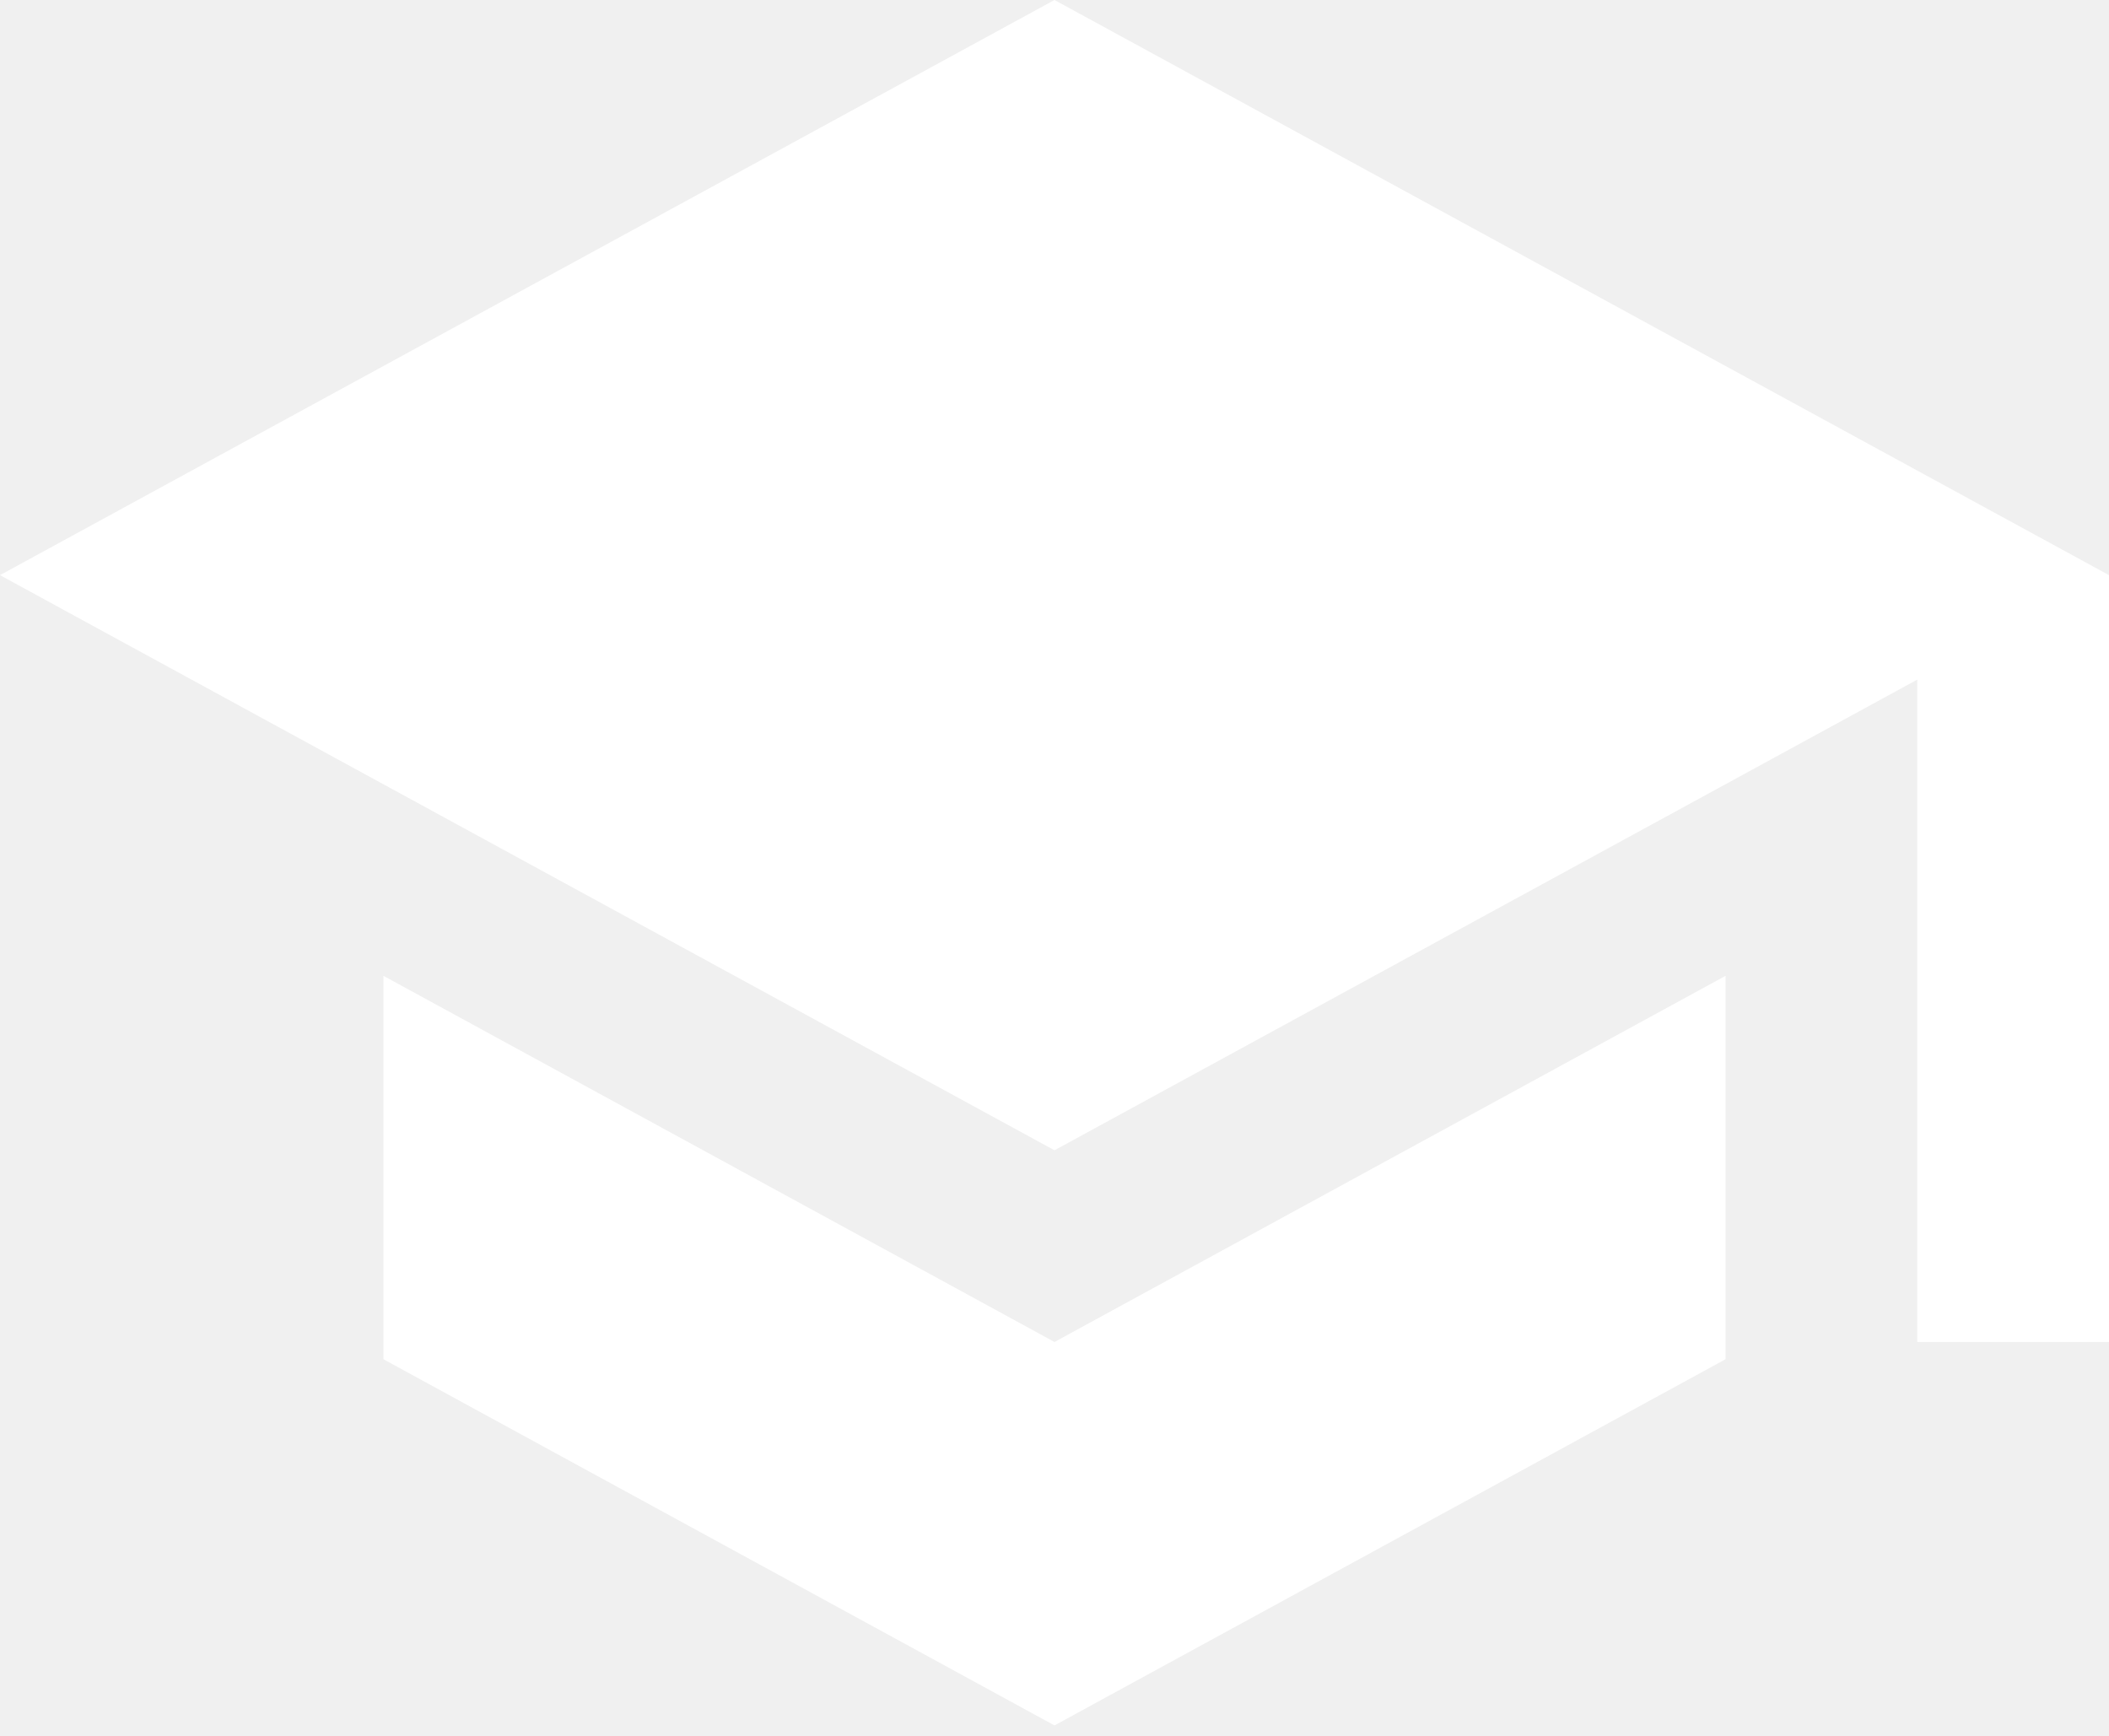
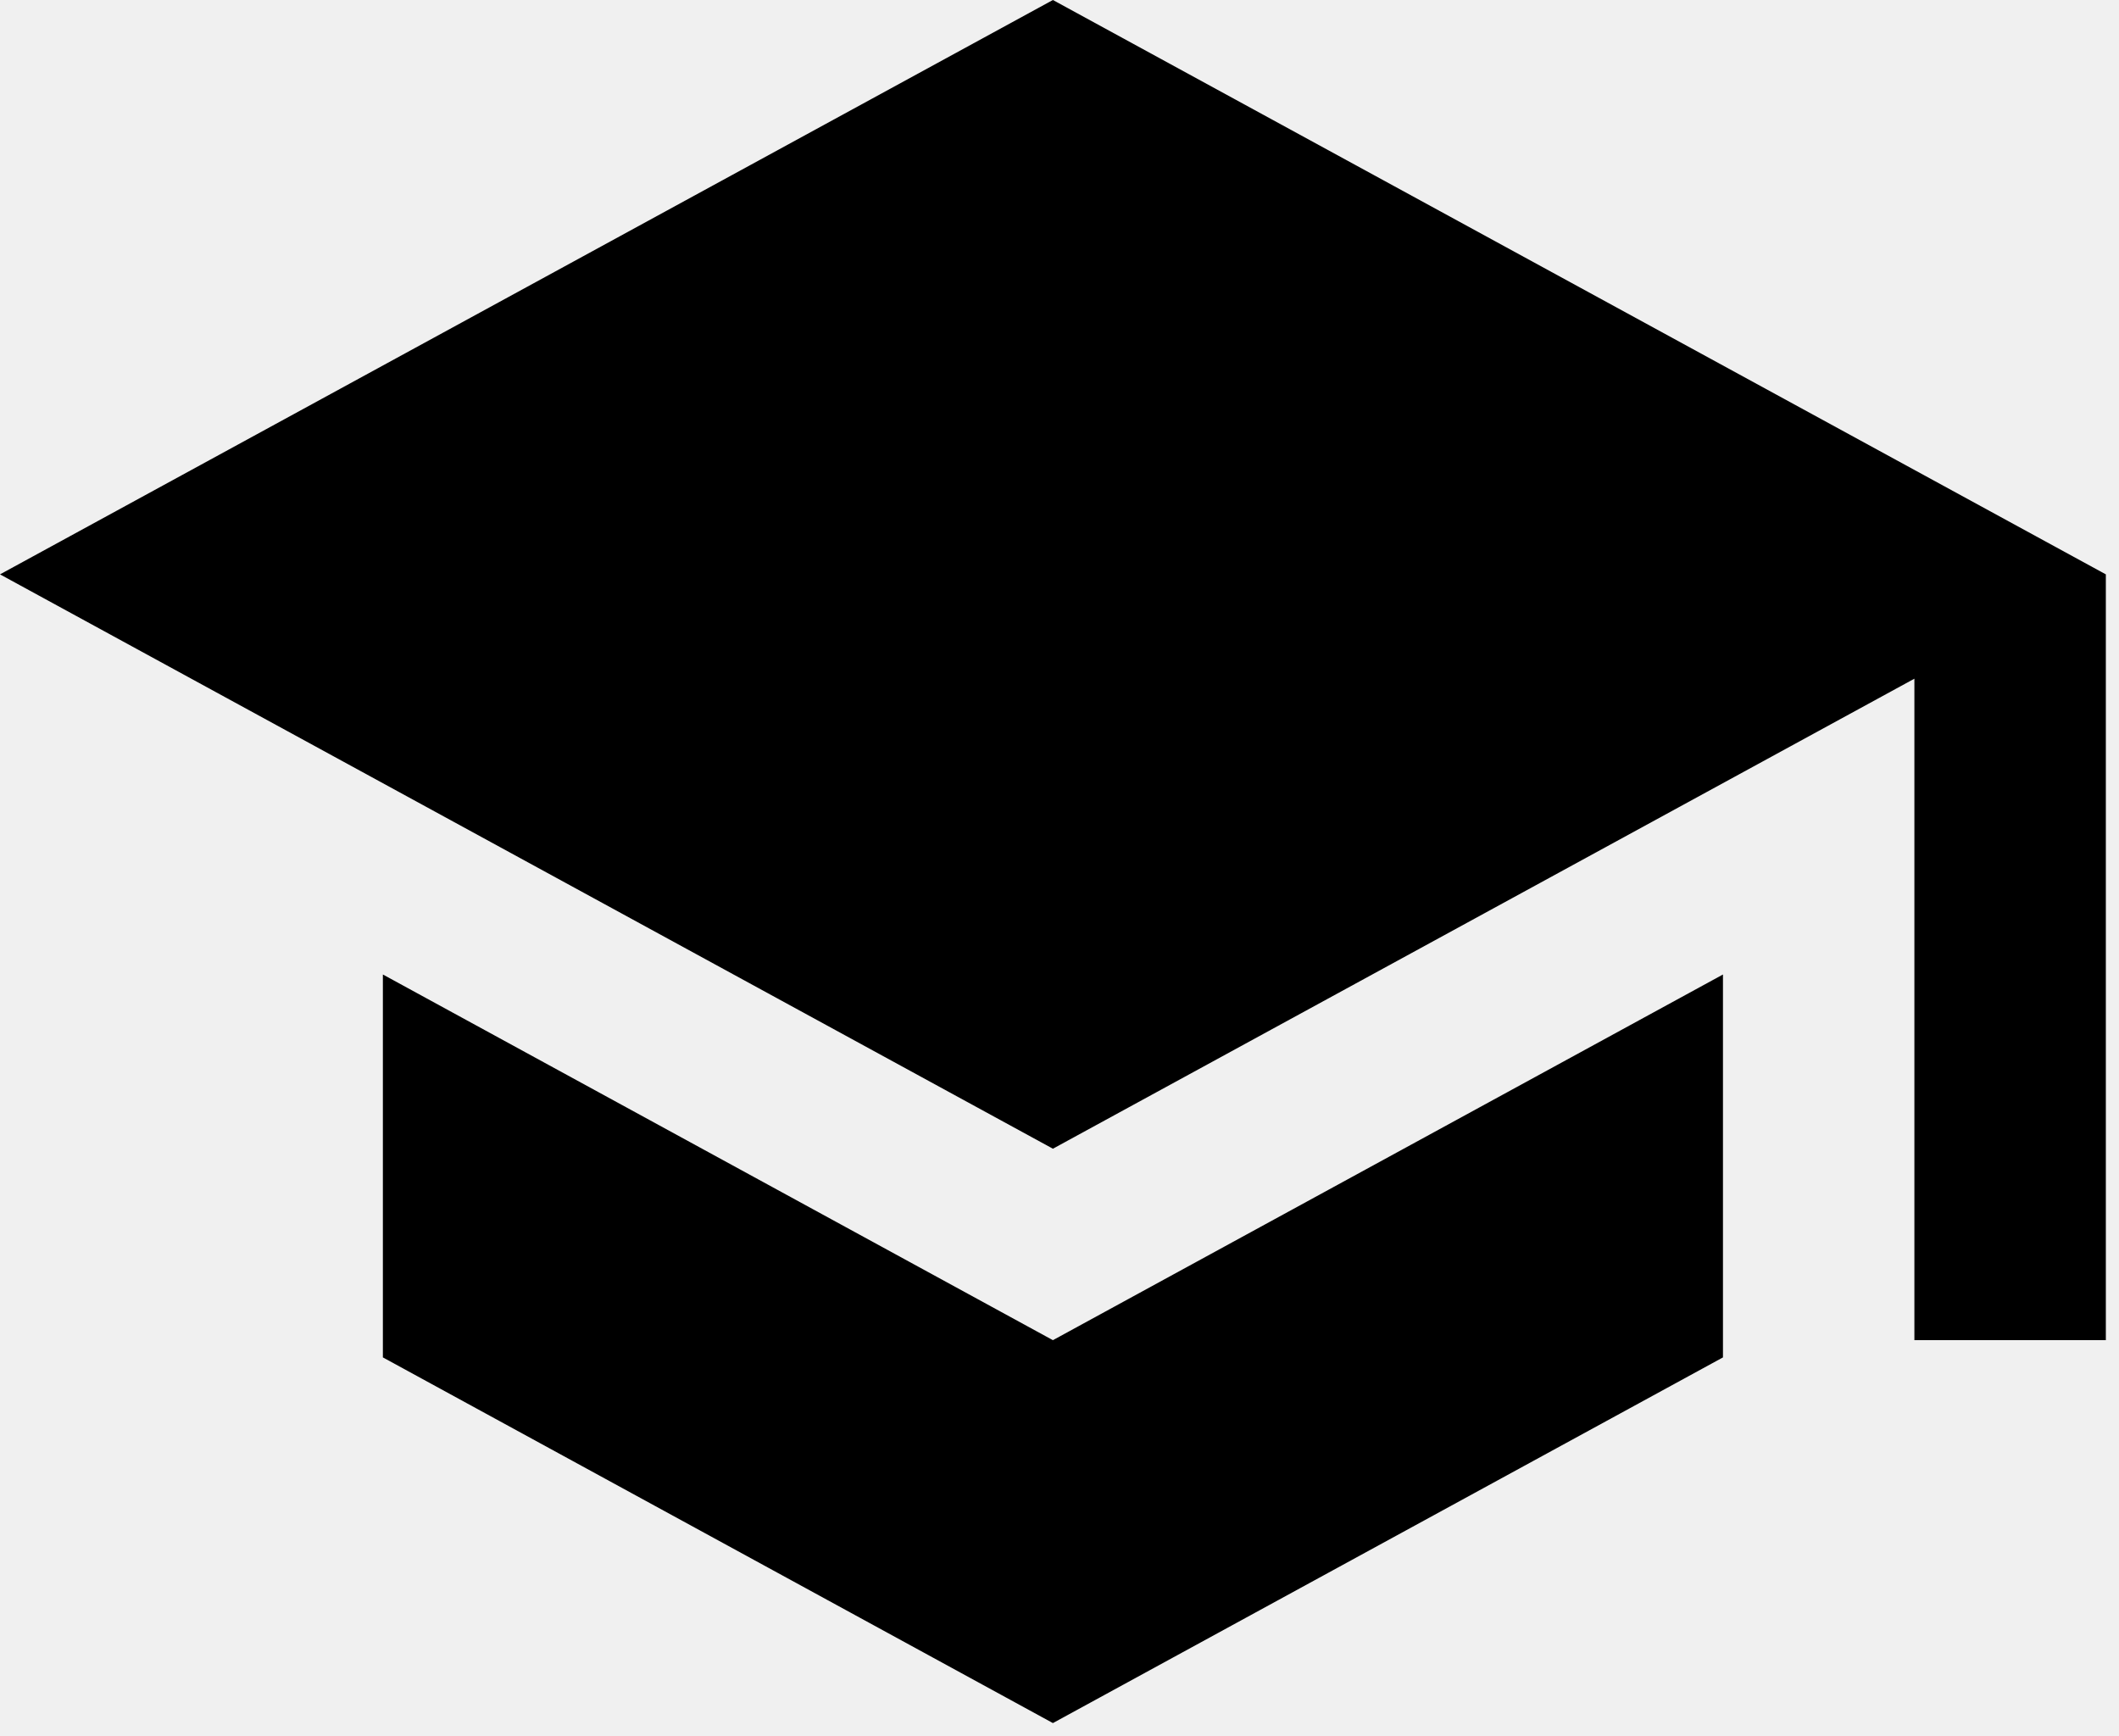
- <svg xmlns="http://www.w3.org/2000/svg" width="96" height="79" viewBox="0 0 96 79" fill="none">
-   <path d="M48 0L0 26.182L48 52.364L87.273 30.938V61.091H96V26.182M17.454 44.422V61.876L48 78.546L78.546 61.876V44.422L48 61.091L17.454 44.422Z" fill="white" />
+ <svg xmlns="http://www.w3.org/2000/svg" width="138" height="113" viewBox="0 0 138 113" fill="none">
+   <path d="M68.571 0L0 37.403L68.571 74.805L124.675 44.197V87.273H137.143V37.403M24.935 63.46V88.395L68.571 112.208L112.208 88.395V63.46L68.571 87.273L24.935 63.46Z" fill="black" />
</svg>
